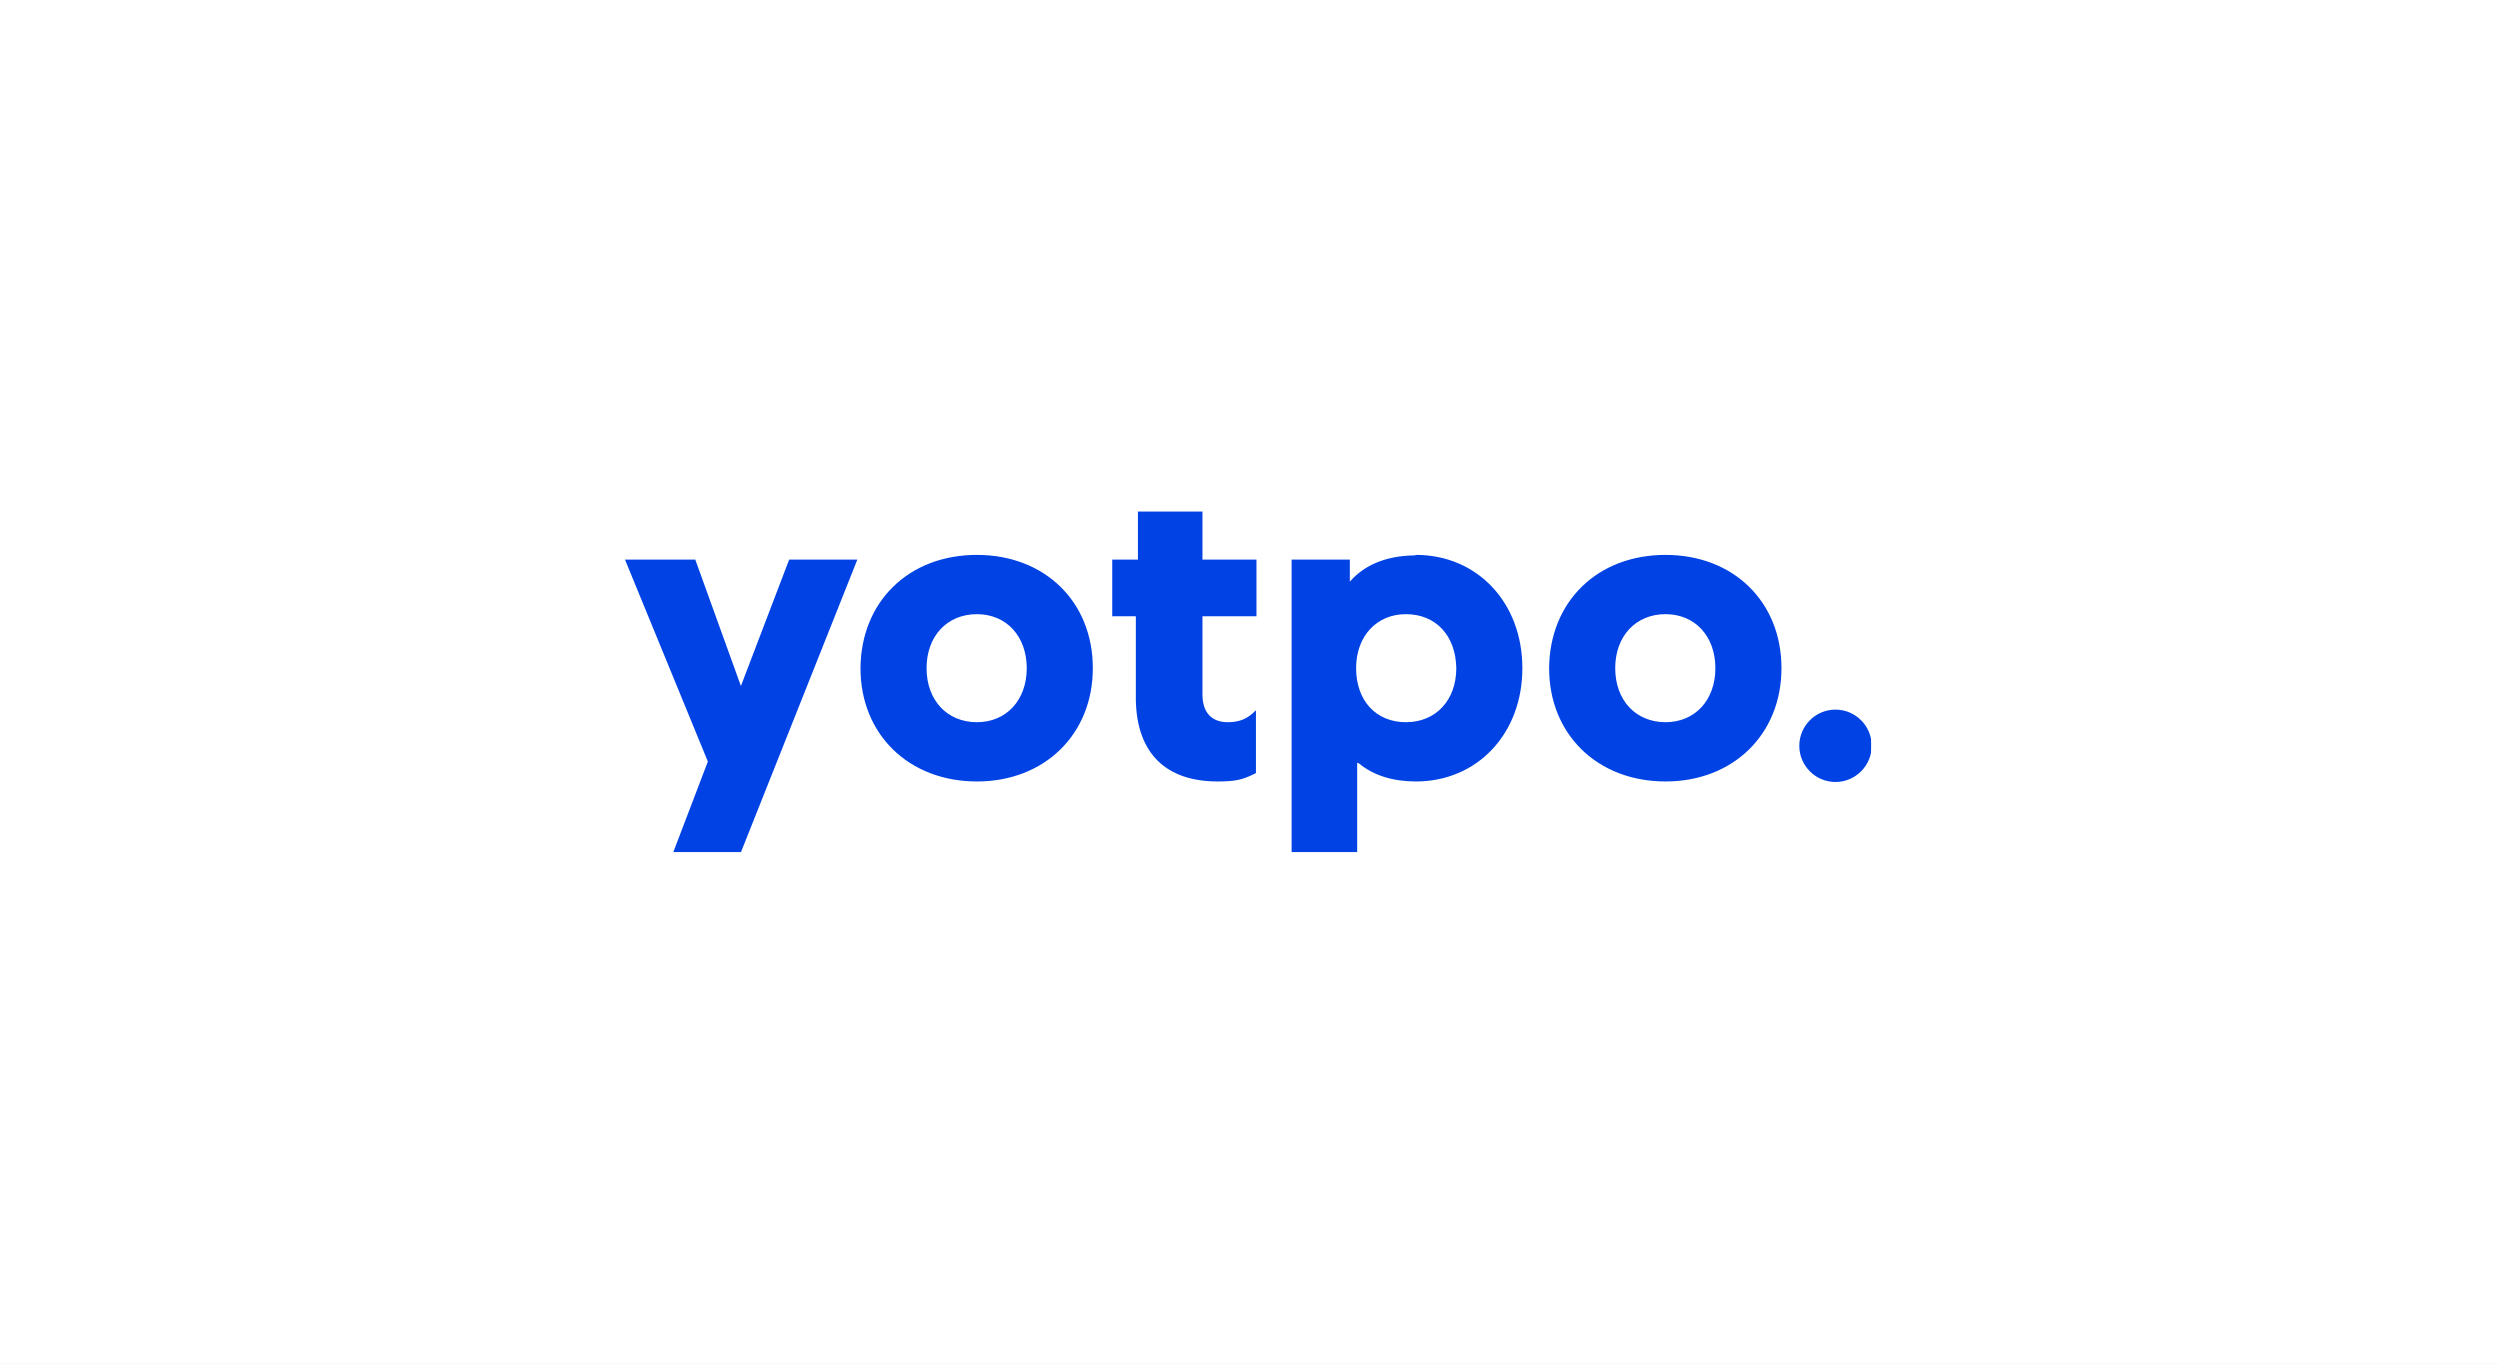
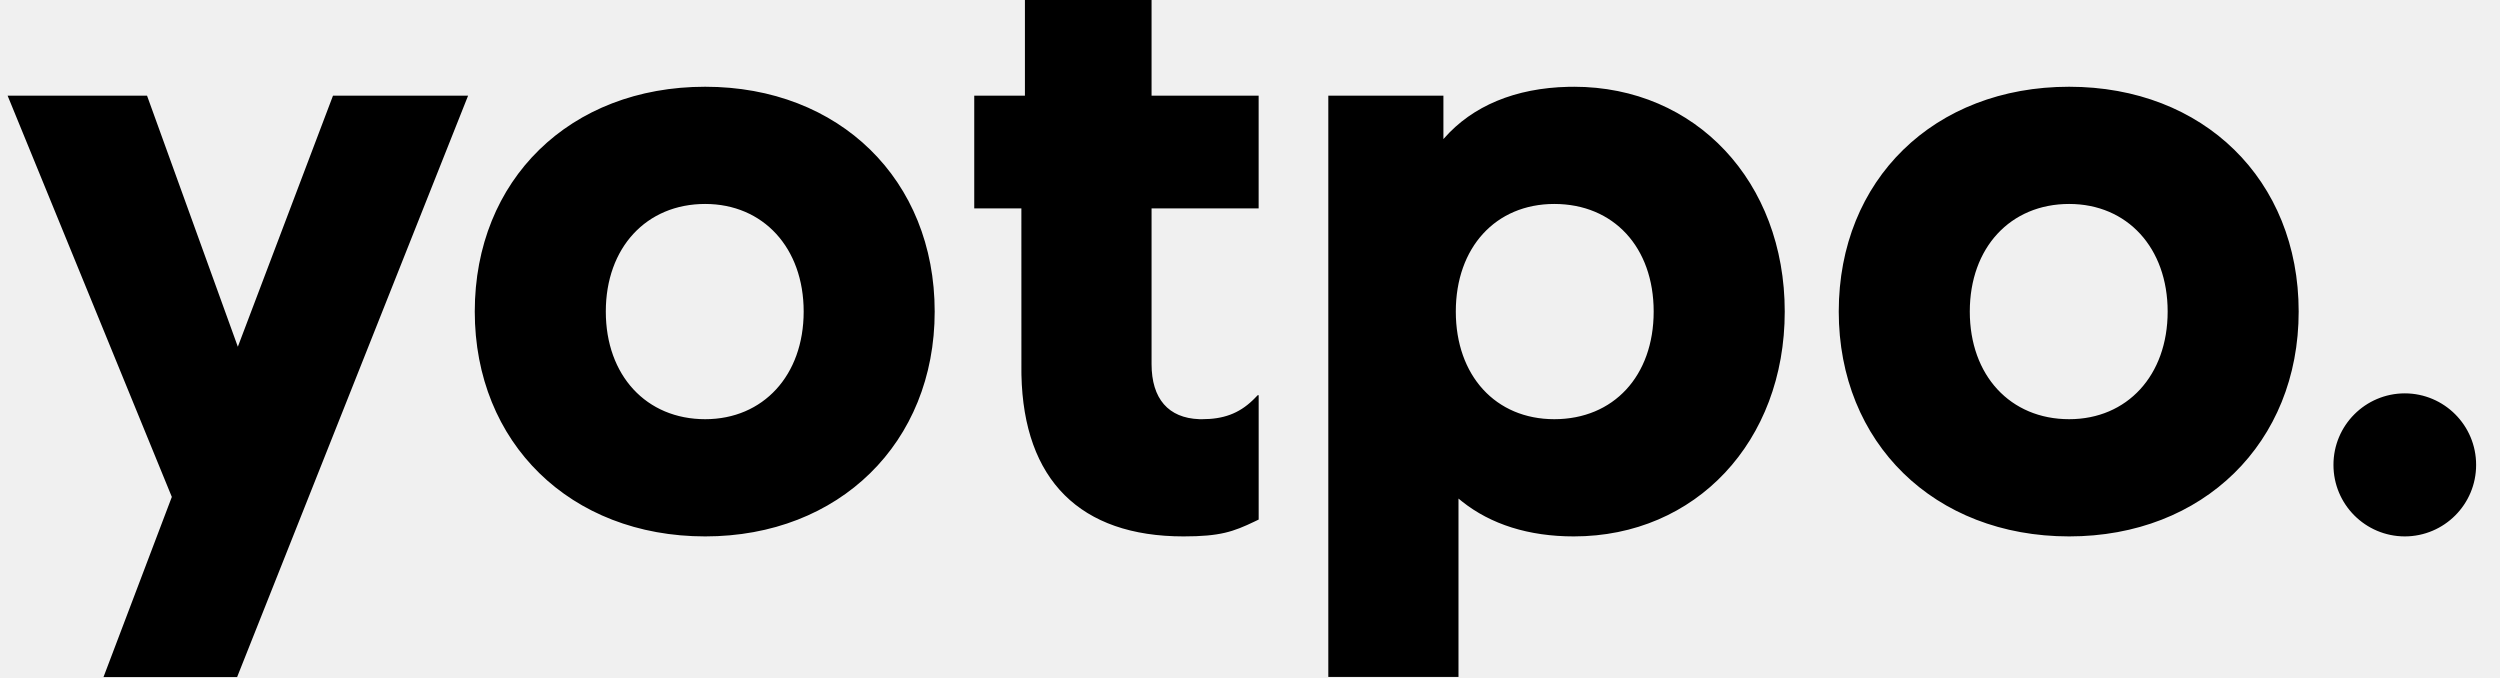
- <svg xmlns="http://www.w3.org/2000/svg" width="220" height="120" viewBox="0 0 220 120" fill="none">
-   <rect width="220" height="120" fill="white" />
-   <mask id="mask0_2001_2" style="mask-type:luminance" maskUnits="userSpaceOnUse" x="55" y="45" width="110" height="30">
-     <path d="M164.662 45H55V75H164.662V45Z" fill="white" />
-   </mask>
-   <g mask="url(#mask0_2001_2)">
-     <path fill-rule="evenodd" clip-rule="evenodd" d="M61.185 49.246L65.2 60.369L69.446 49.246H75.446L65.2 75H59.246L62.292 67.015L55 49.246H61.185ZM124.6 48.831C130 48.831 133.969 53.031 133.969 58.8C133.969 64.569 130 68.769 124.6 68.769C122.615 68.769 120.908 68.261 119.615 67.2L119.523 67.154L119.431 67.108V75H113.662V49.246H118.785V51.185L118.831 51.139C120.077 49.708 122.015 48.923 124.369 48.877H124.508L124.6 48.831ZM85.969 48.831C91.923 48.831 96.169 52.938 96.169 58.8C96.169 64.615 91.923 68.769 85.969 68.769C79.969 68.769 75.723 64.615 75.723 58.8C75.769 52.938 79.969 48.831 85.969 48.831ZM105.816 45V49.246H110.569V54.231H105.816V61.108C105.816 62.631 106.554 63.508 107.939 63.554H107.985H108.031C108.954 63.554 109.646 63.323 110.292 62.723L110.339 62.677L110.477 62.538H110.523V68.031L110.339 68.123C109.369 68.585 108.815 68.769 107.154 68.769C102.585 68.769 100.046 66.277 99.954 61.615V61.477V61.339V54.231H97.877V49.246H100.138V45H105.816ZM146.569 48.831C152.523 48.831 156.769 52.938 156.769 58.8C156.769 64.615 152.523 68.769 146.569 68.769C140.569 68.769 136.323 64.615 136.323 58.8C136.369 52.938 140.569 48.831 146.569 48.831ZM161.523 62.446C163.277 62.446 164.708 63.877 164.708 65.631C164.708 67.385 163.277 68.815 161.523 68.815C159.769 68.815 158.338 67.385 158.338 65.631C158.338 63.877 159.769 62.446 161.523 62.446ZM123.723 54.046C121.139 54.046 119.338 55.985 119.338 58.8C119.338 61.661 121.092 63.554 123.723 63.554C126.354 63.554 128.154 61.615 128.154 58.8C128.108 55.938 126.354 54.046 123.723 54.046ZM85.969 54.046C83.338 54.046 81.538 55.985 81.538 58.8C81.538 61.615 83.338 63.554 85.969 63.554C88.554 63.554 90.354 61.615 90.354 58.8C90.354 55.985 88.554 54.046 85.969 54.046ZM146.569 54.046C143.938 54.046 142.139 55.985 142.139 58.8C142.139 61.615 143.938 63.554 146.569 63.554C149.154 63.554 150.954 61.615 150.954 58.8C150.954 55.985 149.154 54.046 146.569 54.046Z" fill="#0042E4" />
-   </g>
+ <svg xmlns="http://www.w3.org/2000/svg" width="96" height="26" viewBox="0 0 96 26" fill="none">
+   <path fill-rule="evenodd" clip-rule="evenodd" d="m5.646 3.673 3.487 9.642 3.654-9.642h5.188L9.105 26H3.974l2.624-6.918L.292 3.673h5.354Zm54.788-.342c4.684 0 8.1 3.645 8.1 8.633 0 4.988-3.416 8.634-8.1 8.634-1.728 0-3.184-.46-4.294-1.344l-.072-.059-.062-.05v6.85h-4.999V3.673h4.42v1.669l.025-.029c1.09-1.245 2.737-1.934 4.772-1.979l.108-.002h.102Zm-33.355 0c5.158 0 8.813 3.574 8.813 8.633 0 5.039-3.667 8.634-8.813 8.634-5.175 0-8.848-3.59-8.848-8.634 0-5.064 3.66-8.633 8.848-8.633ZM44.22 0v3.673h4.112v4.33H44.22v5.975c0 1.337.648 2.073 1.827 2.118h.057l.059.001c.8 0 1.405-.21 1.947-.733l.051-.05.135-.138h.037v4.775l-.153.074c-.824.395-1.33.573-2.733.573-3.963 0-6.139-2.163-6.224-6.203l-.001-.123v-.123l-.001-6.147h-1.81V3.673h1.946V0h4.863Zm35.236 3.331c5.158 0 8.813 3.574 8.813 8.633 0 5.039-3.667 8.634-8.813 8.634-5.175 0-8.848-3.59-8.848-8.634 0-5.064 3.662-8.633 8.848-8.633Zm12.888 11.774a2.743 2.743 0 0 1 2.739 2.746 2.743 2.743 0 0 1-2.739 2.747 2.743 2.743 0 0 1-2.739-2.747 2.743 2.743 0 0 1 2.739-2.746ZM59.685 7.832c-2.252 0-3.782 1.671-3.782 4.132 0 2.462 1.53 4.133 3.782 4.133 2.281 0 3.816-1.666 3.816-4.133 0-2.466-1.535-4.132-3.816-4.132Zm-32.607 0c-2.259 0-3.815 1.68-3.815 4.132 0 2.454 1.556 4.133 3.816 4.133 2.23 0 3.782-1.685 3.782-4.133 0-2.447-1.553-4.132-3.783-4.132Zm52.378 0c-2.259 0-3.816 1.68-3.816 4.132 0 2.454 1.557 4.133 3.816 4.133 2.23 0 3.782-1.685 3.782-4.133 0-2.447-1.552-4.132-3.782-4.132Z" fill="#000" />
</svg>
